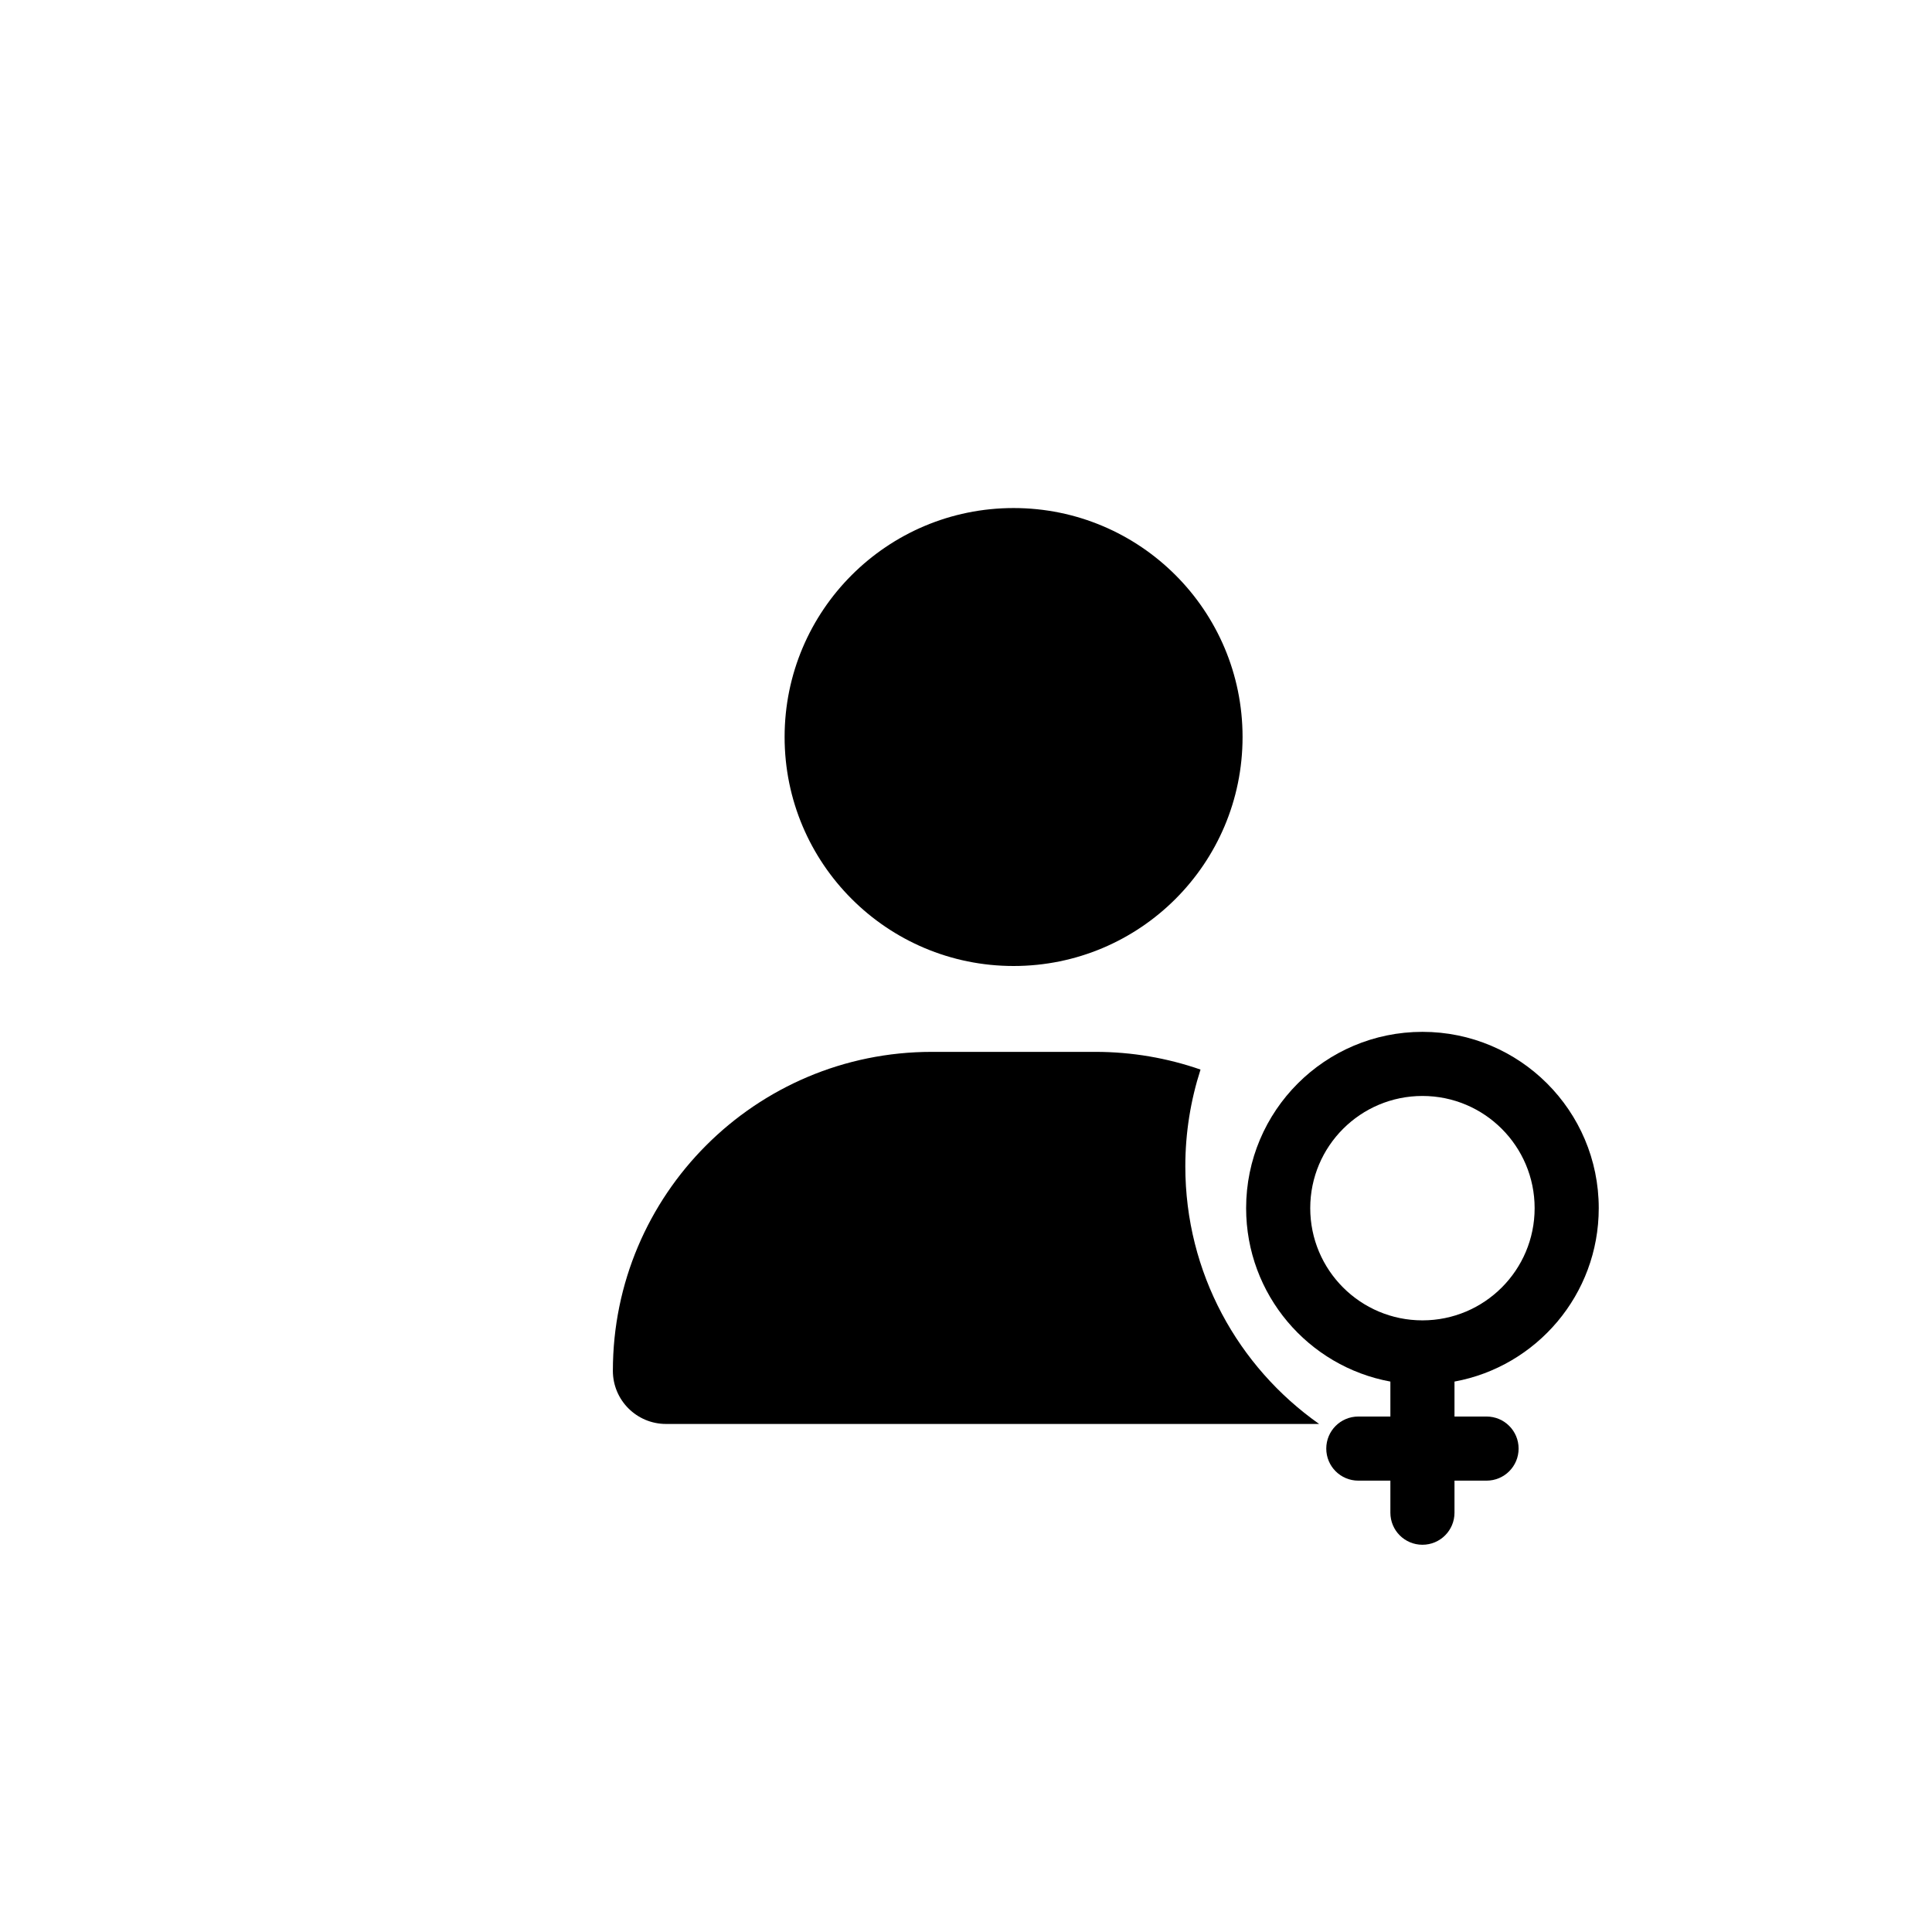
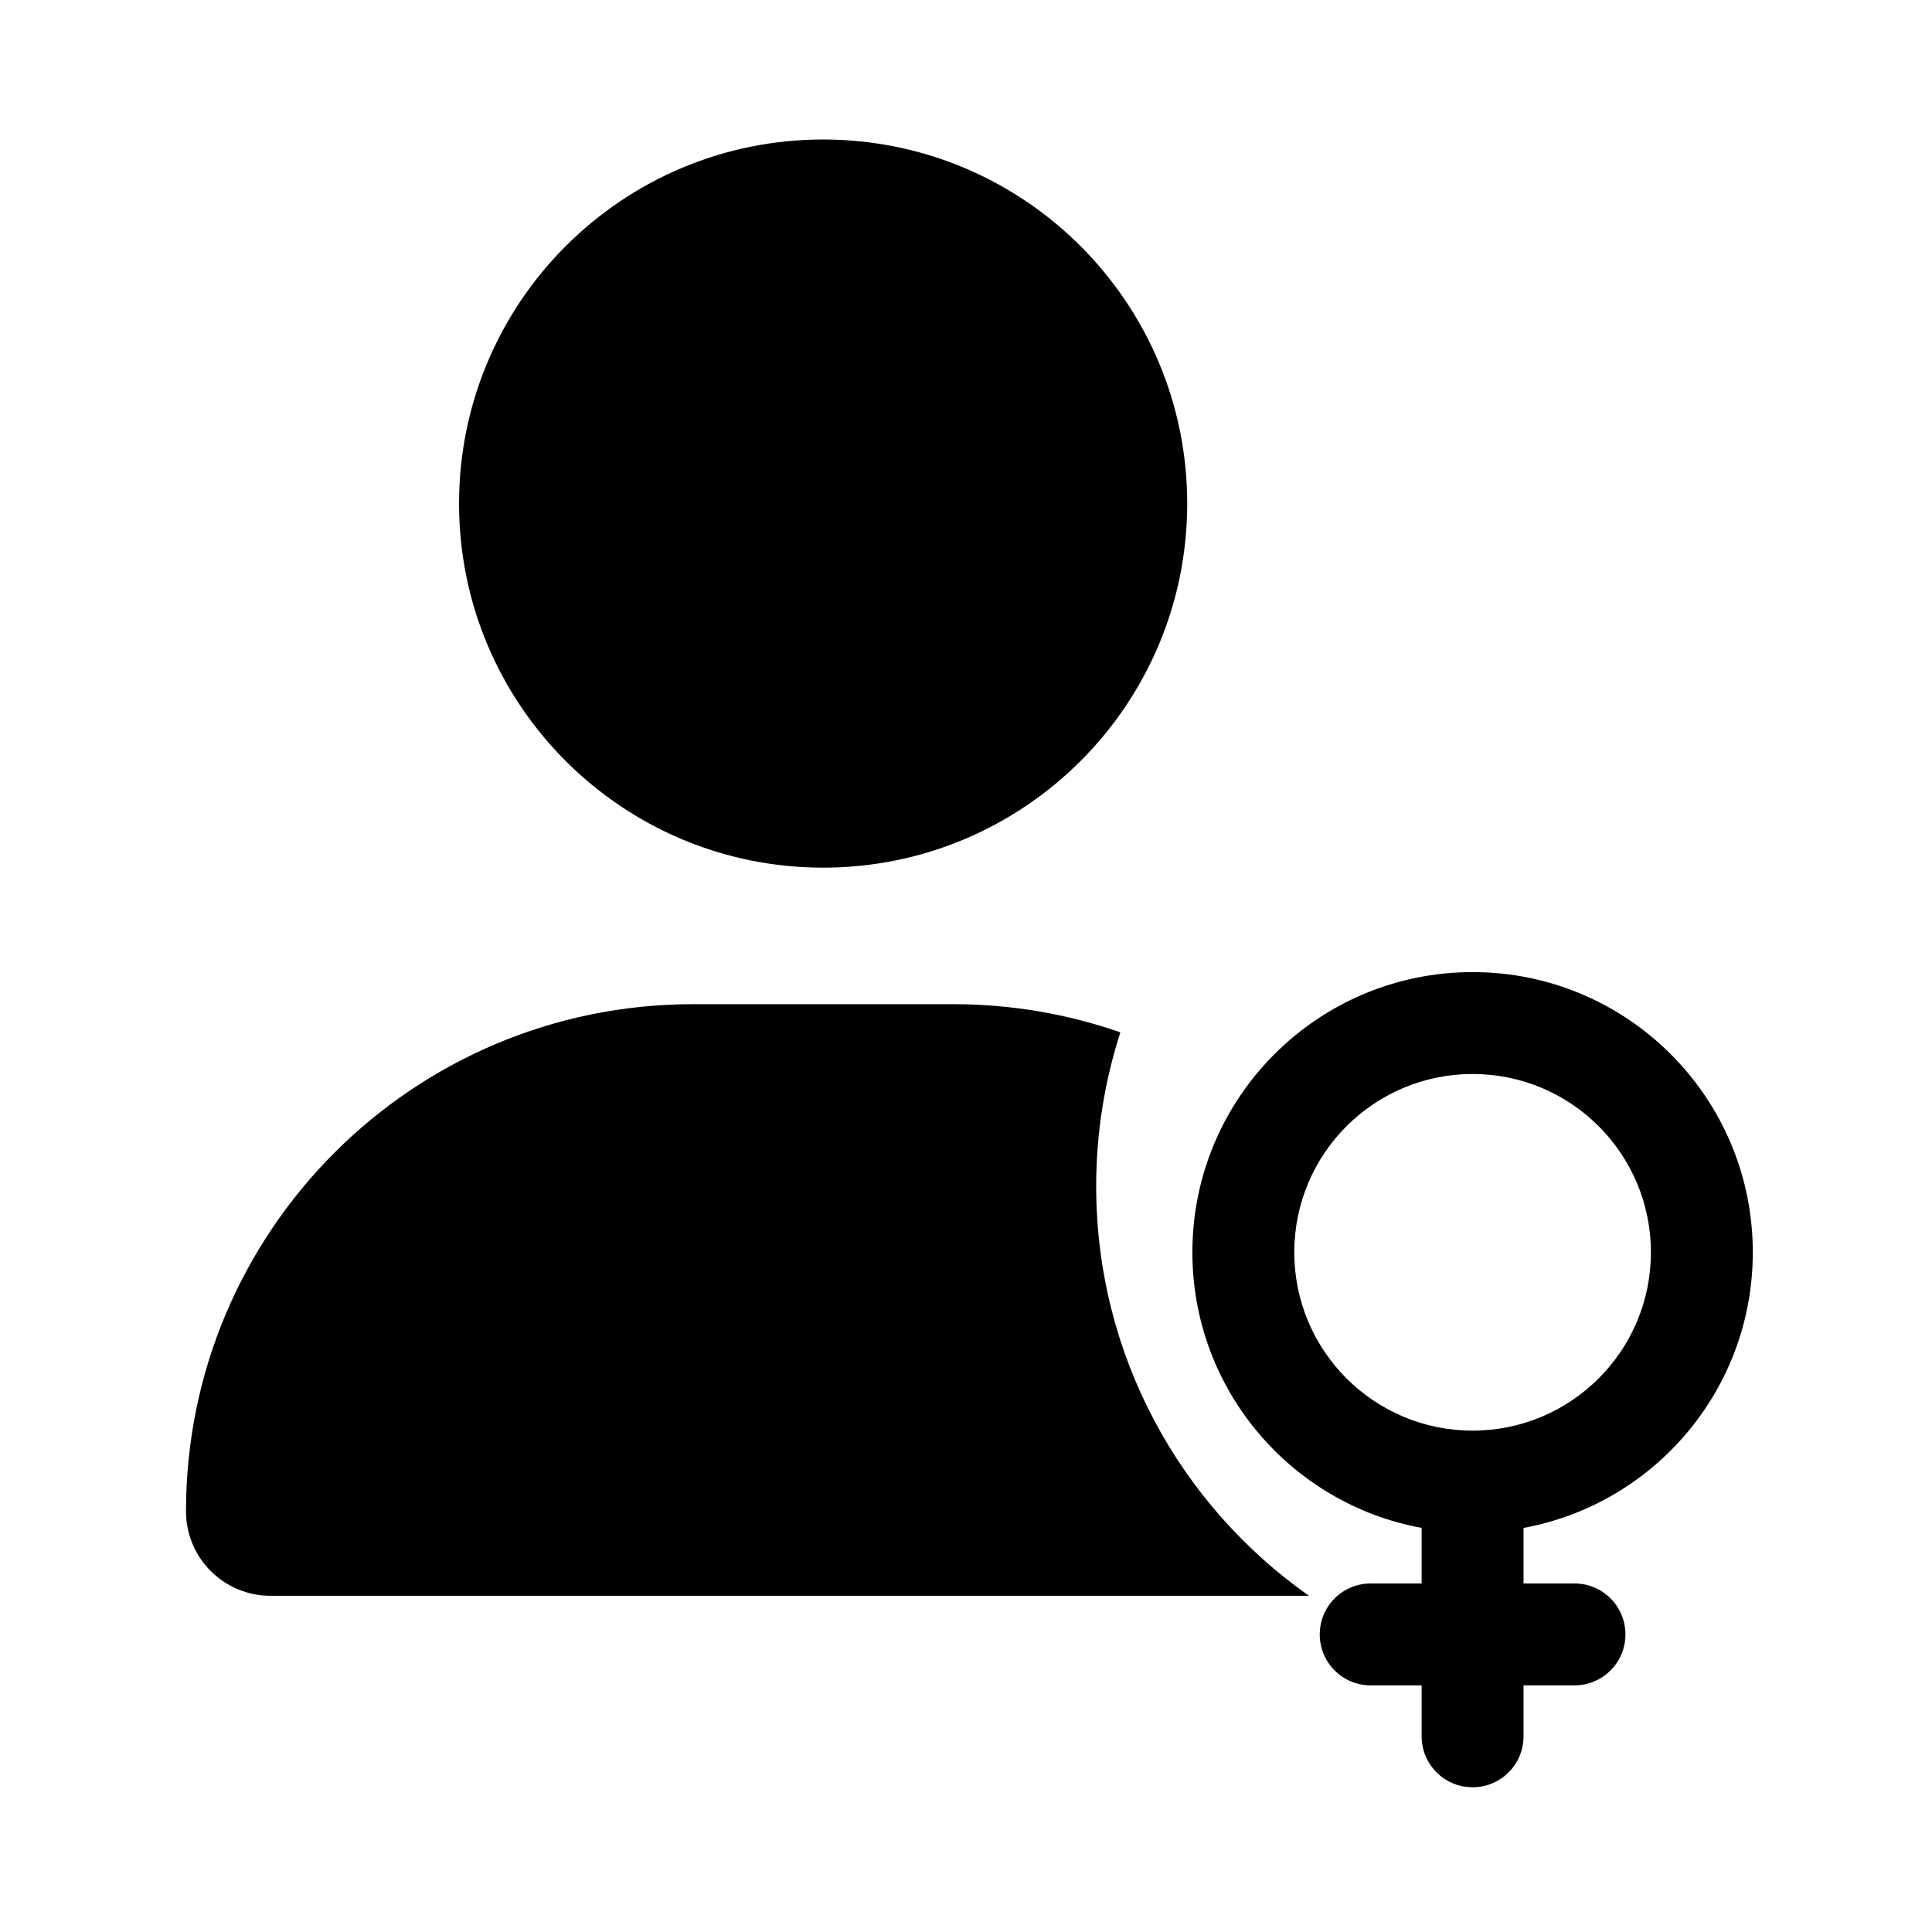
<svg xmlns="http://www.w3.org/2000/svg" version="1.1" width="1080" height="1080" viewBox="0 0 1080 1080" xml:space="preserve">
  <defs>
</defs>
  <rect x="0" y="0" width="100%" height="100%" fill="transparent" />
-   <g transform="matrix(1 0 0 1 540 540)" id="838f16cd-153d-42f1-b916-97d9b89f71ce">
+   <g transform="matrix(1 0 0 1 540 540)" id="b7d34680-d4c2-4e81-8967-93c9109a1704">
    <rect style="stroke: none; stroke-width: 1; stroke-dasharray: none; stroke-linecap: butt; stroke-dashoffset: 0; stroke-linejoin: miter; stroke-miterlimit: 4; fill: rgb(255,255,255); fill-rule: nonzero; opacity: 1; visibility: hidden;" vector-effect="non-scaling-stroke" x="-540" y="-540" rx="0" ry="0" width="1080" height="1080" />
  </g>
-   <g transform="matrix(1 0 0 1 540 540)" id="d49b302e-60c8-4fec-abfb-1e7c33f734e0">
+   <g transform="matrix(1 0 0 1 540 540)" id="32ceed41-2794-4b72-b44e-fb77271c7044">
</g>
-   <g transform="matrix(1 0 0 1 540 540)" id="662601e6-400c-4e8a-b310-3c9cecac54d6">
+   <g transform="matrix(1 0 0 1 558.91 596.72)">
+     <rect style="stroke: none; stroke-width: 1; stroke-dasharray: none; stroke-linecap: butt; stroke-dashoffset: 0; stroke-linejoin: miter; stroke-miterlimit: 4; fill: rgb(255,255,255); fill-rule: nonzero; opacity: 1; visibility: hidden;" vector-effect="non-scaling-stroke" x="-540" y="-540" rx="0" ry="0" width="1080" height="1080" />
+   </g>
+   <g transform="matrix(1 0 0 1 9.82 28.73)">
+     <rect style="stroke: none; stroke-width: 1; stroke-dasharray: none; stroke-linecap: butt; stroke-dashoffset: 0; stroke-linejoin: miter; stroke-miterlimit: 4; fill: rgb(255,255,255); fill-opacity: 0; fill-rule: nonzero; opacity: 1;" vector-effect="non-scaling-stroke" x="-50" y="-50" rx="0" ry="0" width="100" height="100" />
+   </g>
+   <g transform="matrix(1 0 0 1 499.82 518.73)">
+     <rect style="stroke: none; stroke-width: 1; stroke-dasharray: none; stroke-linecap: butt; stroke-dashoffset: 0; stroke-linejoin: miter; stroke-miterlimit: 4; fill: rgb(255,255,255); fill-rule: nonzero; opacity: 1; visibility: hidden;" vector-effect="non-scaling-stroke" x="-540" y="-540" rx="0" ry="0" width="1080" height="1080" />
+   </g>
+   <g transform="matrix(1.59 0 0 1.59 417.84 485.02)">
    <path style="stroke: rgb(0,0,0); stroke-width: 0; stroke-dasharray: none; stroke-linecap: butt; stroke-dashoffset: 0; stroke-linejoin: miter; stroke-miterlimit: 4; fill: rgb(0,0,0); fill-rule: nonzero; opacity: 1;" vector-effect="non-scaling-stroke" transform=" translate(-197.4, -256)" d="M 224 0 C 294.692 0 352 57.308 352 128 C 352 198.692 294.692 256 224 256 C 153.308 256 96 198.692 96 128 C 96 57.308 153.308 0 224 0 z M 178.3 304 L 269.7 304 C 290.3 304 310.1 307.5 328.5 313.9 C 323 331 320 349.1 320 368 C 320 427.5 349.5 480.1 394.8 512 L 29.7 512 C 13.3 512 0 498.7 0 482.3 C 0 383.8 79.8 304 178.3 304" stroke-linecap="round" />
  </g>
-   <g transform="matrix(0.56 0 0 0.56 795.15 720.17)" id="6149a616-1729-4e7b-9e8b-5df863400dbc">
+   <g transform="matrix(0.89 0 0 0.89 823.19 771.25)">
    <path style="stroke: rgb(0,0,0); stroke-width: 0; stroke-dasharray: none; stroke-linecap: butt; stroke-dashoffset: 0; stroke-linejoin: miter; stroke-miterlimit: 4; fill: rgb(0,0,0); fill-rule: nonzero; opacity: 1;" vector-effect="non-scaling-stroke" transform=" translate(-192, -256)" d="M 80 176 C 80 114.144 130.144 64 192 64 C 253.856 64 304 114.144 304 176 C 304 237.856 253.856 288 192 288 C 130.144 288 80 237.856 80 176 z M 224 349.1 C 305.9 334.1 368 262.3 368 176 C 368 78.8 289.2 0 192 0 C 94.8 0 16 78.8 16 176 C 16 262.3 78.1 334.1 160 349.1 L 160 384 L 128 384 C 110.3 384 96 398.3 96 416 C 96 433.7 110.3 448 128 448 L 160 448 L 160 480 C 160 497.7 174.3 512 192 512 C 209.7 512 224 497.7 224 480 L 224 448 L 256 448 C 273.7 448 288 433.7 288 416 C 288 398.3 273.7 384 256 384 L 224 384 L 224 349.1 z" stroke-linecap="round" />
  </g>
</svg>
